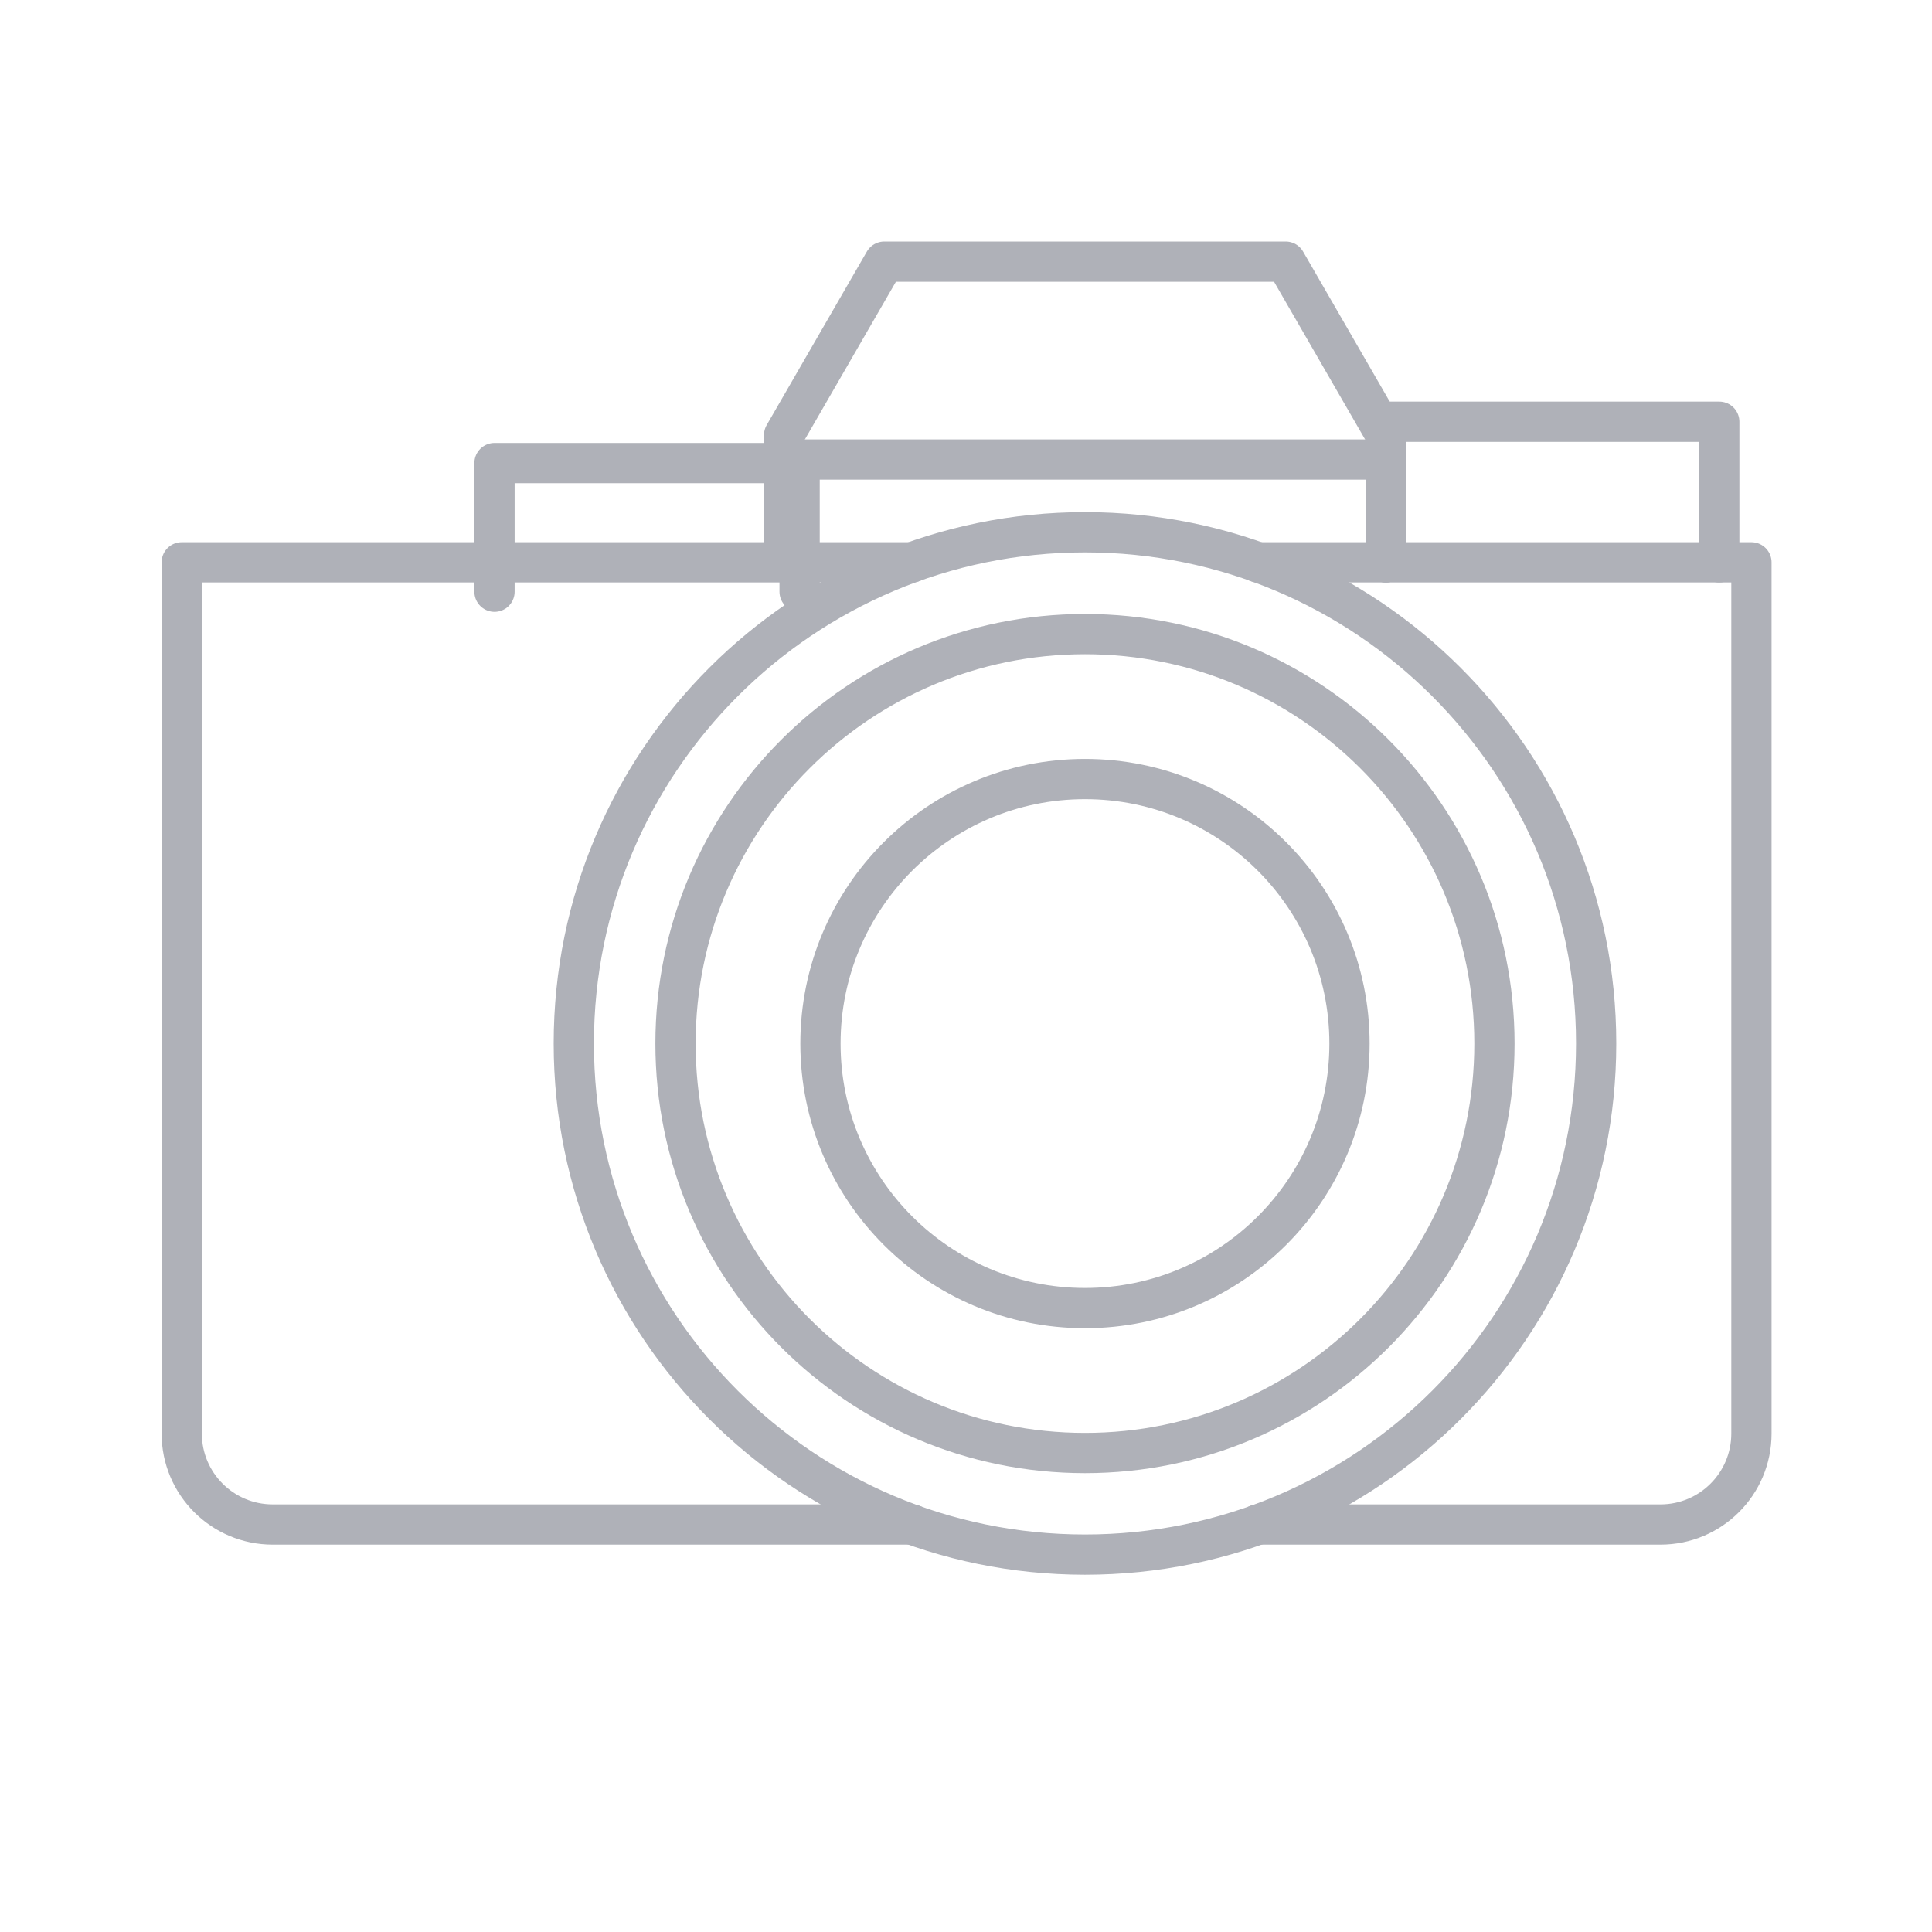
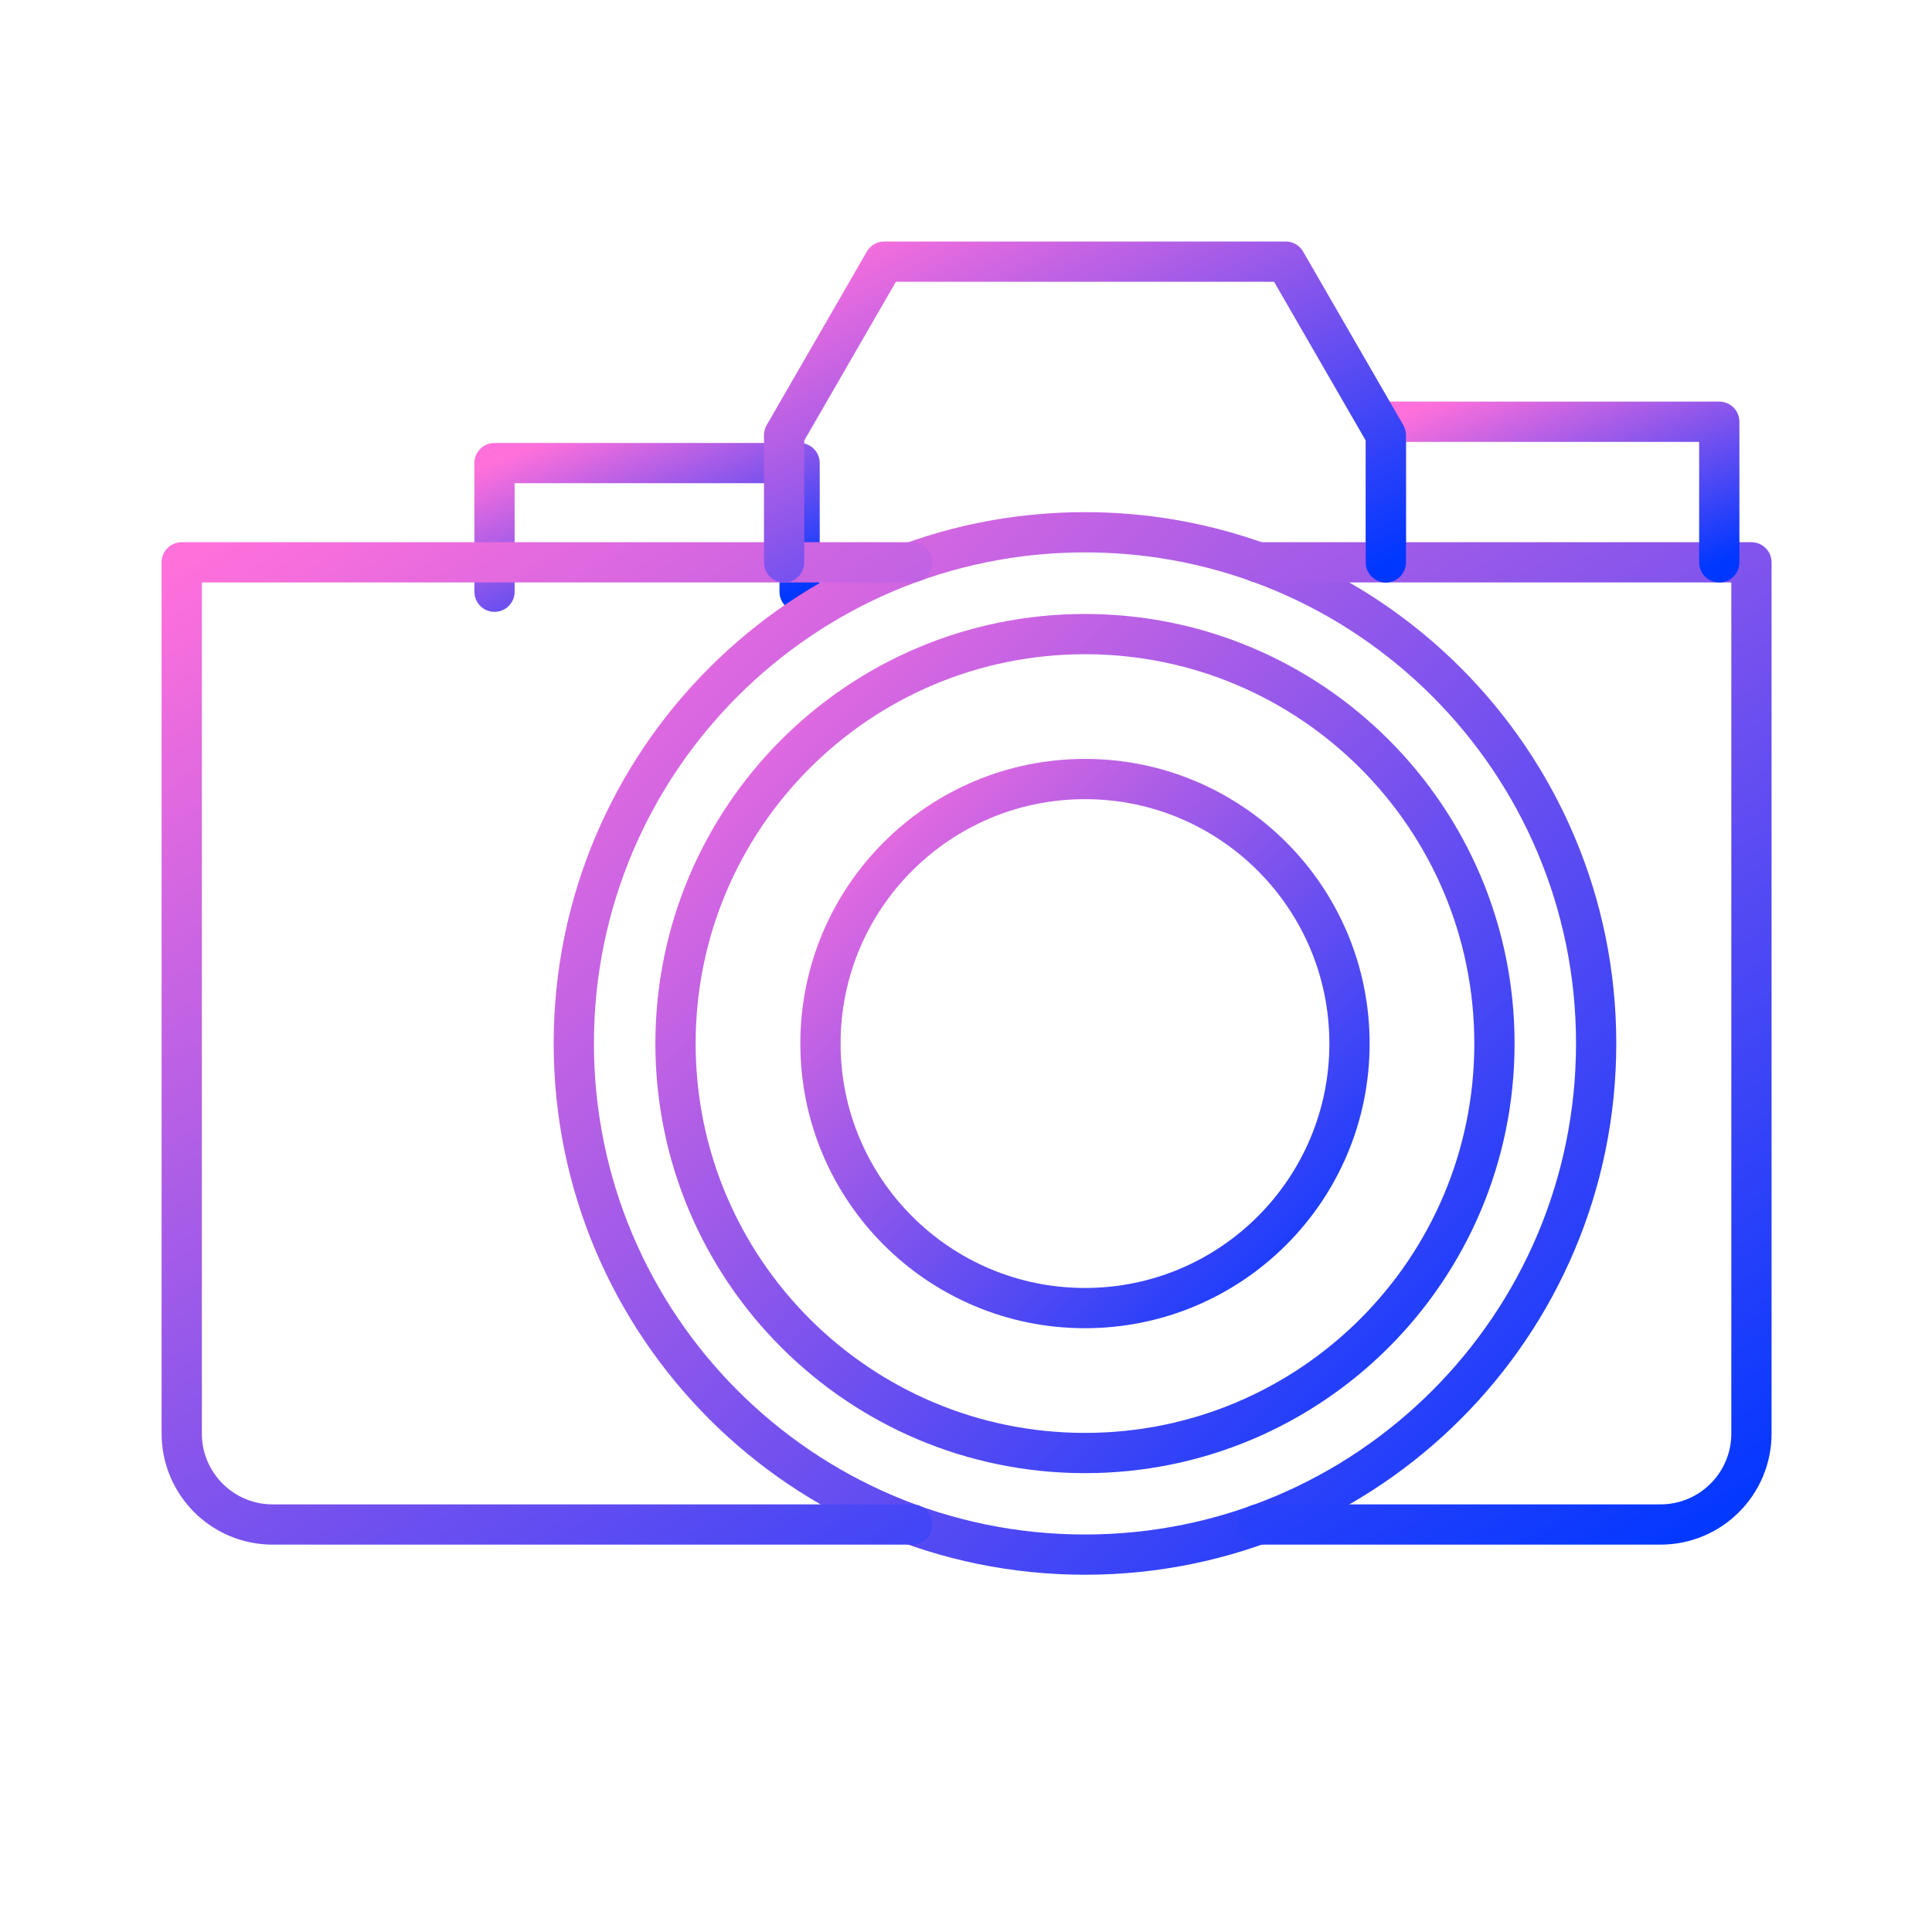
<svg xmlns="http://www.w3.org/2000/svg" width="800px" height="800px" viewBox="0 0 48 48">
  <defs>
-     <style>.a{fill:none;stroke:#AFB1B8;stroke-linecap:round;stroke-linejoin:round;}</style>
+     <linearGradient id="gradient1" x1="0%" y1="0%" x2="100%" y2="100%">
+       <stop offset="0%" style="stop-color:hsl(315, 100%, 72%);stop-opacity:1" />
+       <stop offset="100%" style="stop-color:hsl(227, 100%, 50%);stop-opacity:1" />
+     </linearGradient>
+     <style>.a{fill:none;stroke:url(#gradient1);stroke-linecap:round;stroke-linejoin:round;}</style>
  </defs>
  <path class="a" d="M19.866,14.701V11.505H12.286v3.196" />
  <circle class="a" cx="26.956" cy="25.924" r="12.7" />
  <path class="a" d="M22.663,37.876H6.775a2.26,2.26,0,0,1-2.26-2.26h0V13.971H22.663m8.585,0H43.514V35.616a2.26,2.26,0,0,1-2.26,2.26H31.249" />
  <path class="a" d="M42.715,13.971V10.478H34.431v3.493" />
  <path class="a" d="M34.431,13.971V10.811L31.942,6.5H21.97l-2.489,4.311v3.161" />
  <circle class="a" cx="26.956" cy="25.927" r="6.572" />
  <circle class="a" cx="26.956" cy="25.927" r="10.173" />
  <path class="a" d="M34.431,11.417H19.481" />
</svg>
